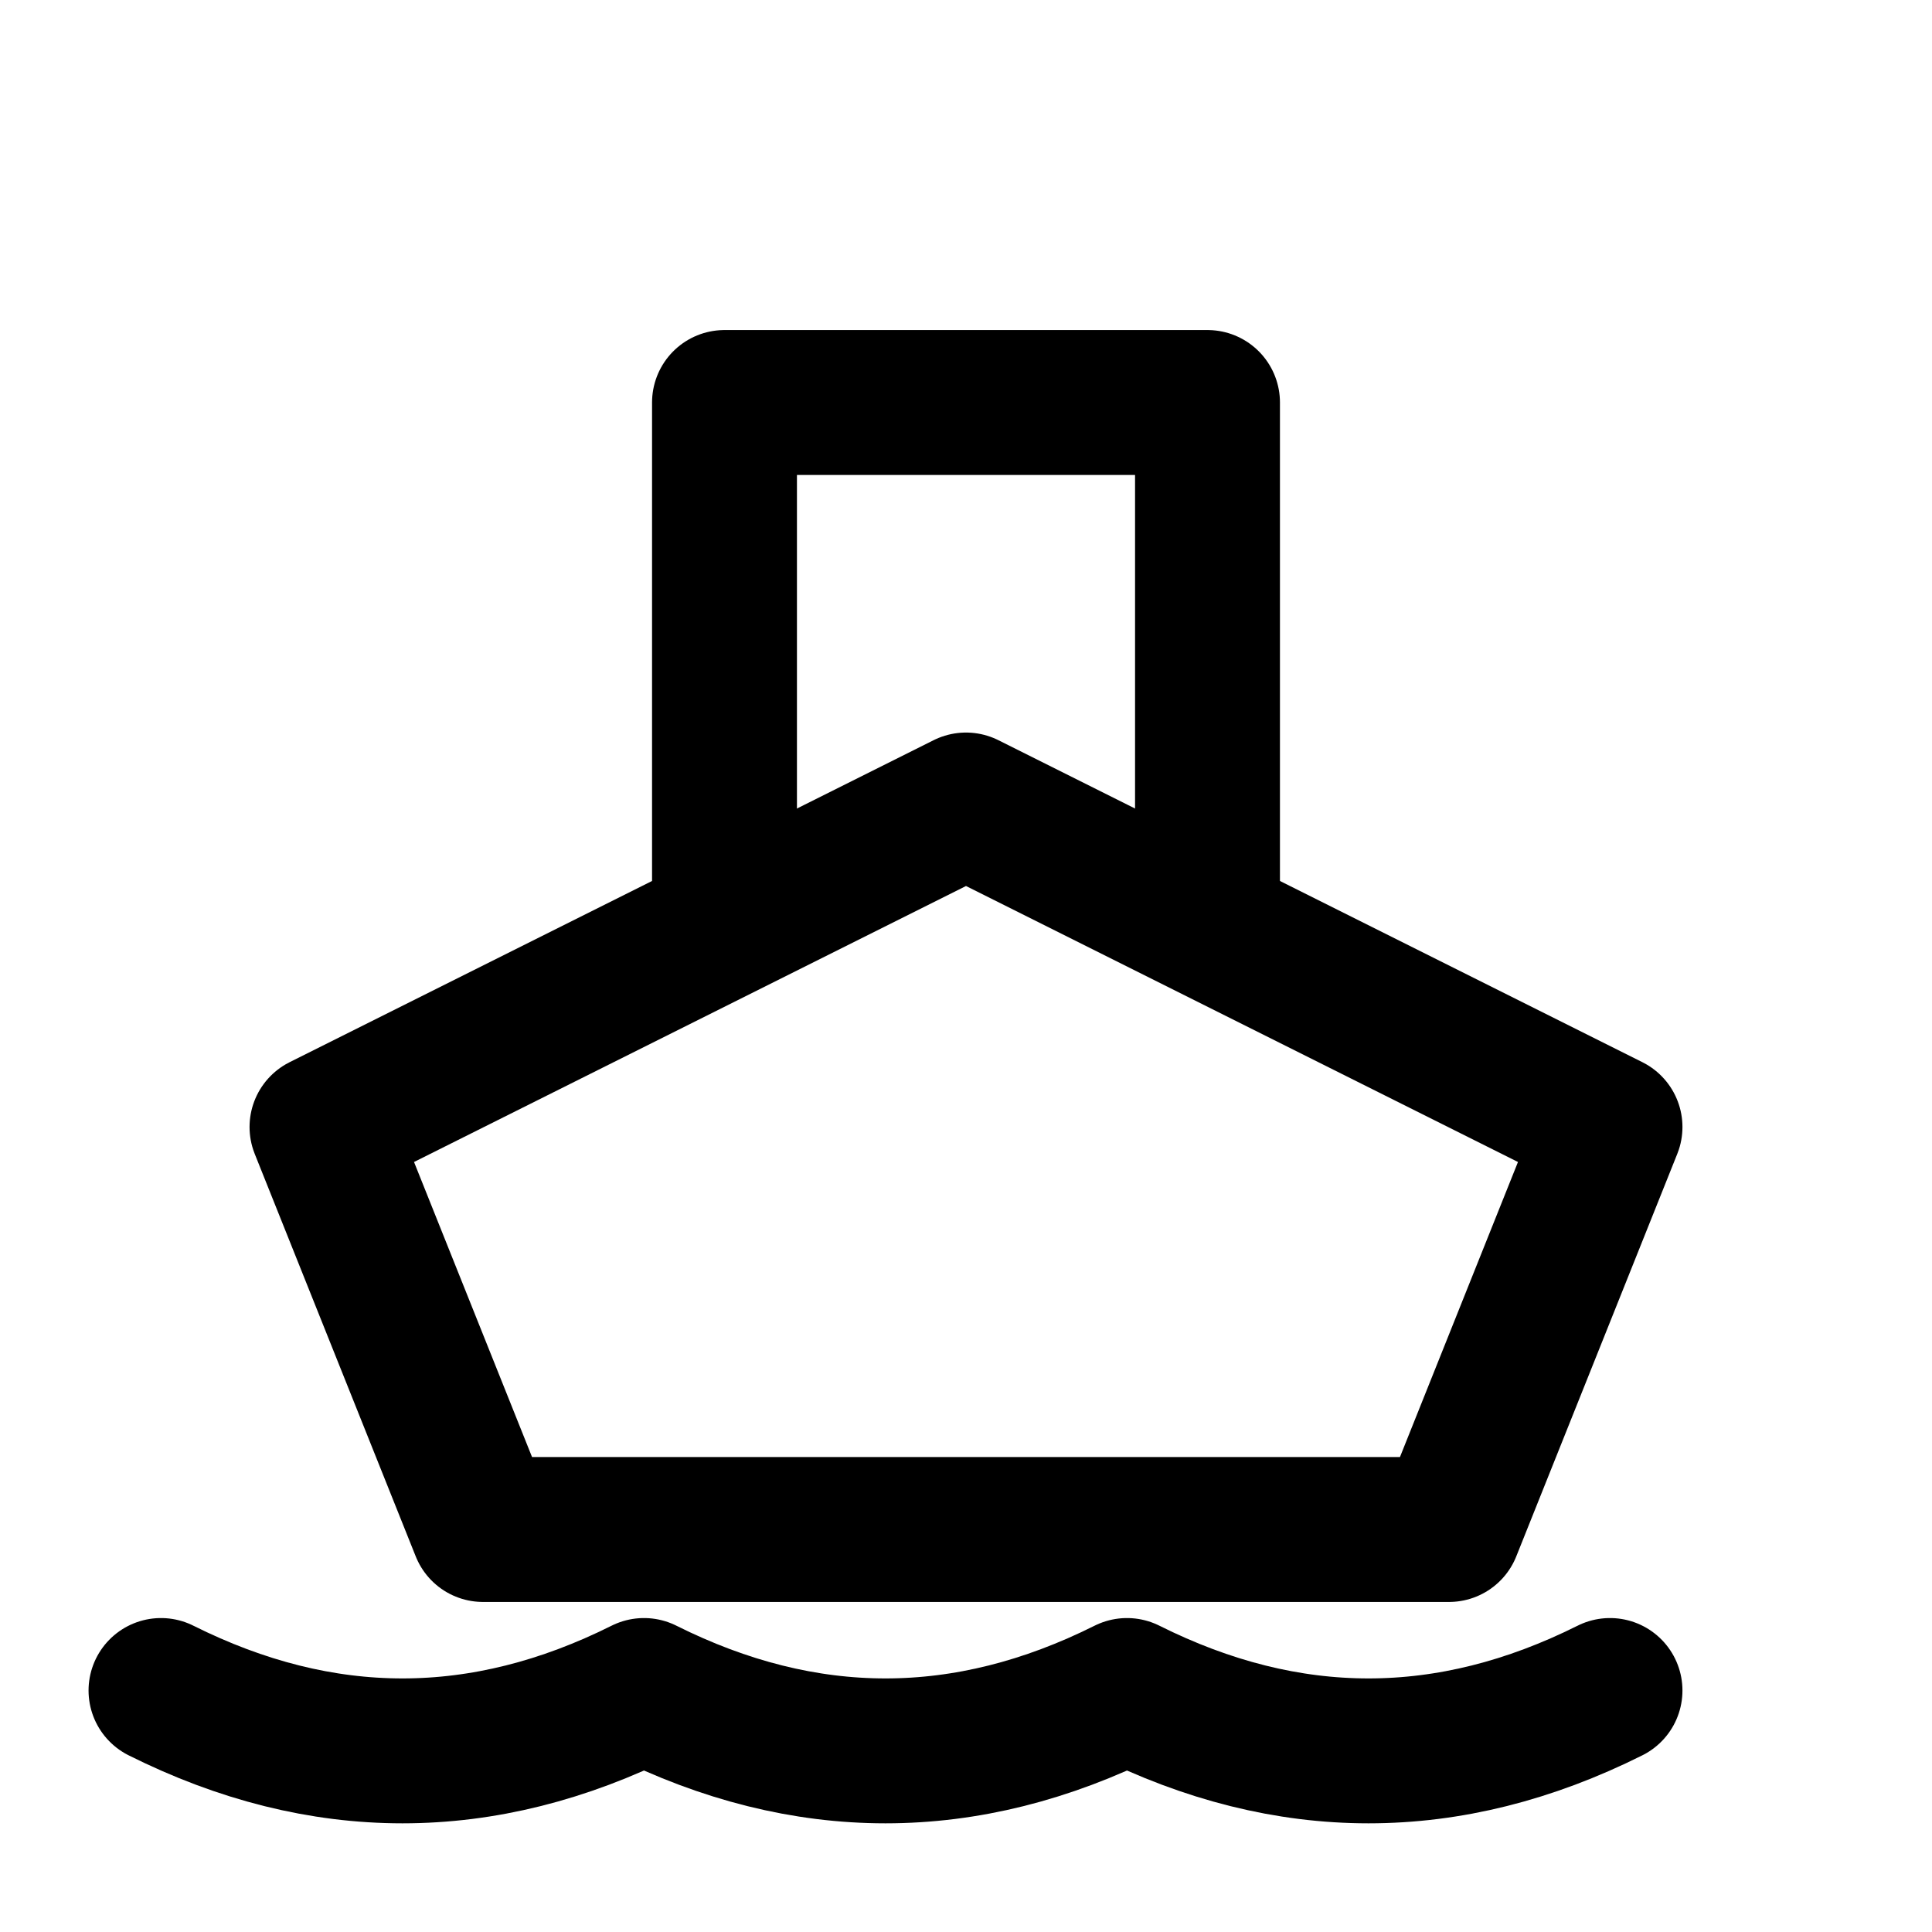
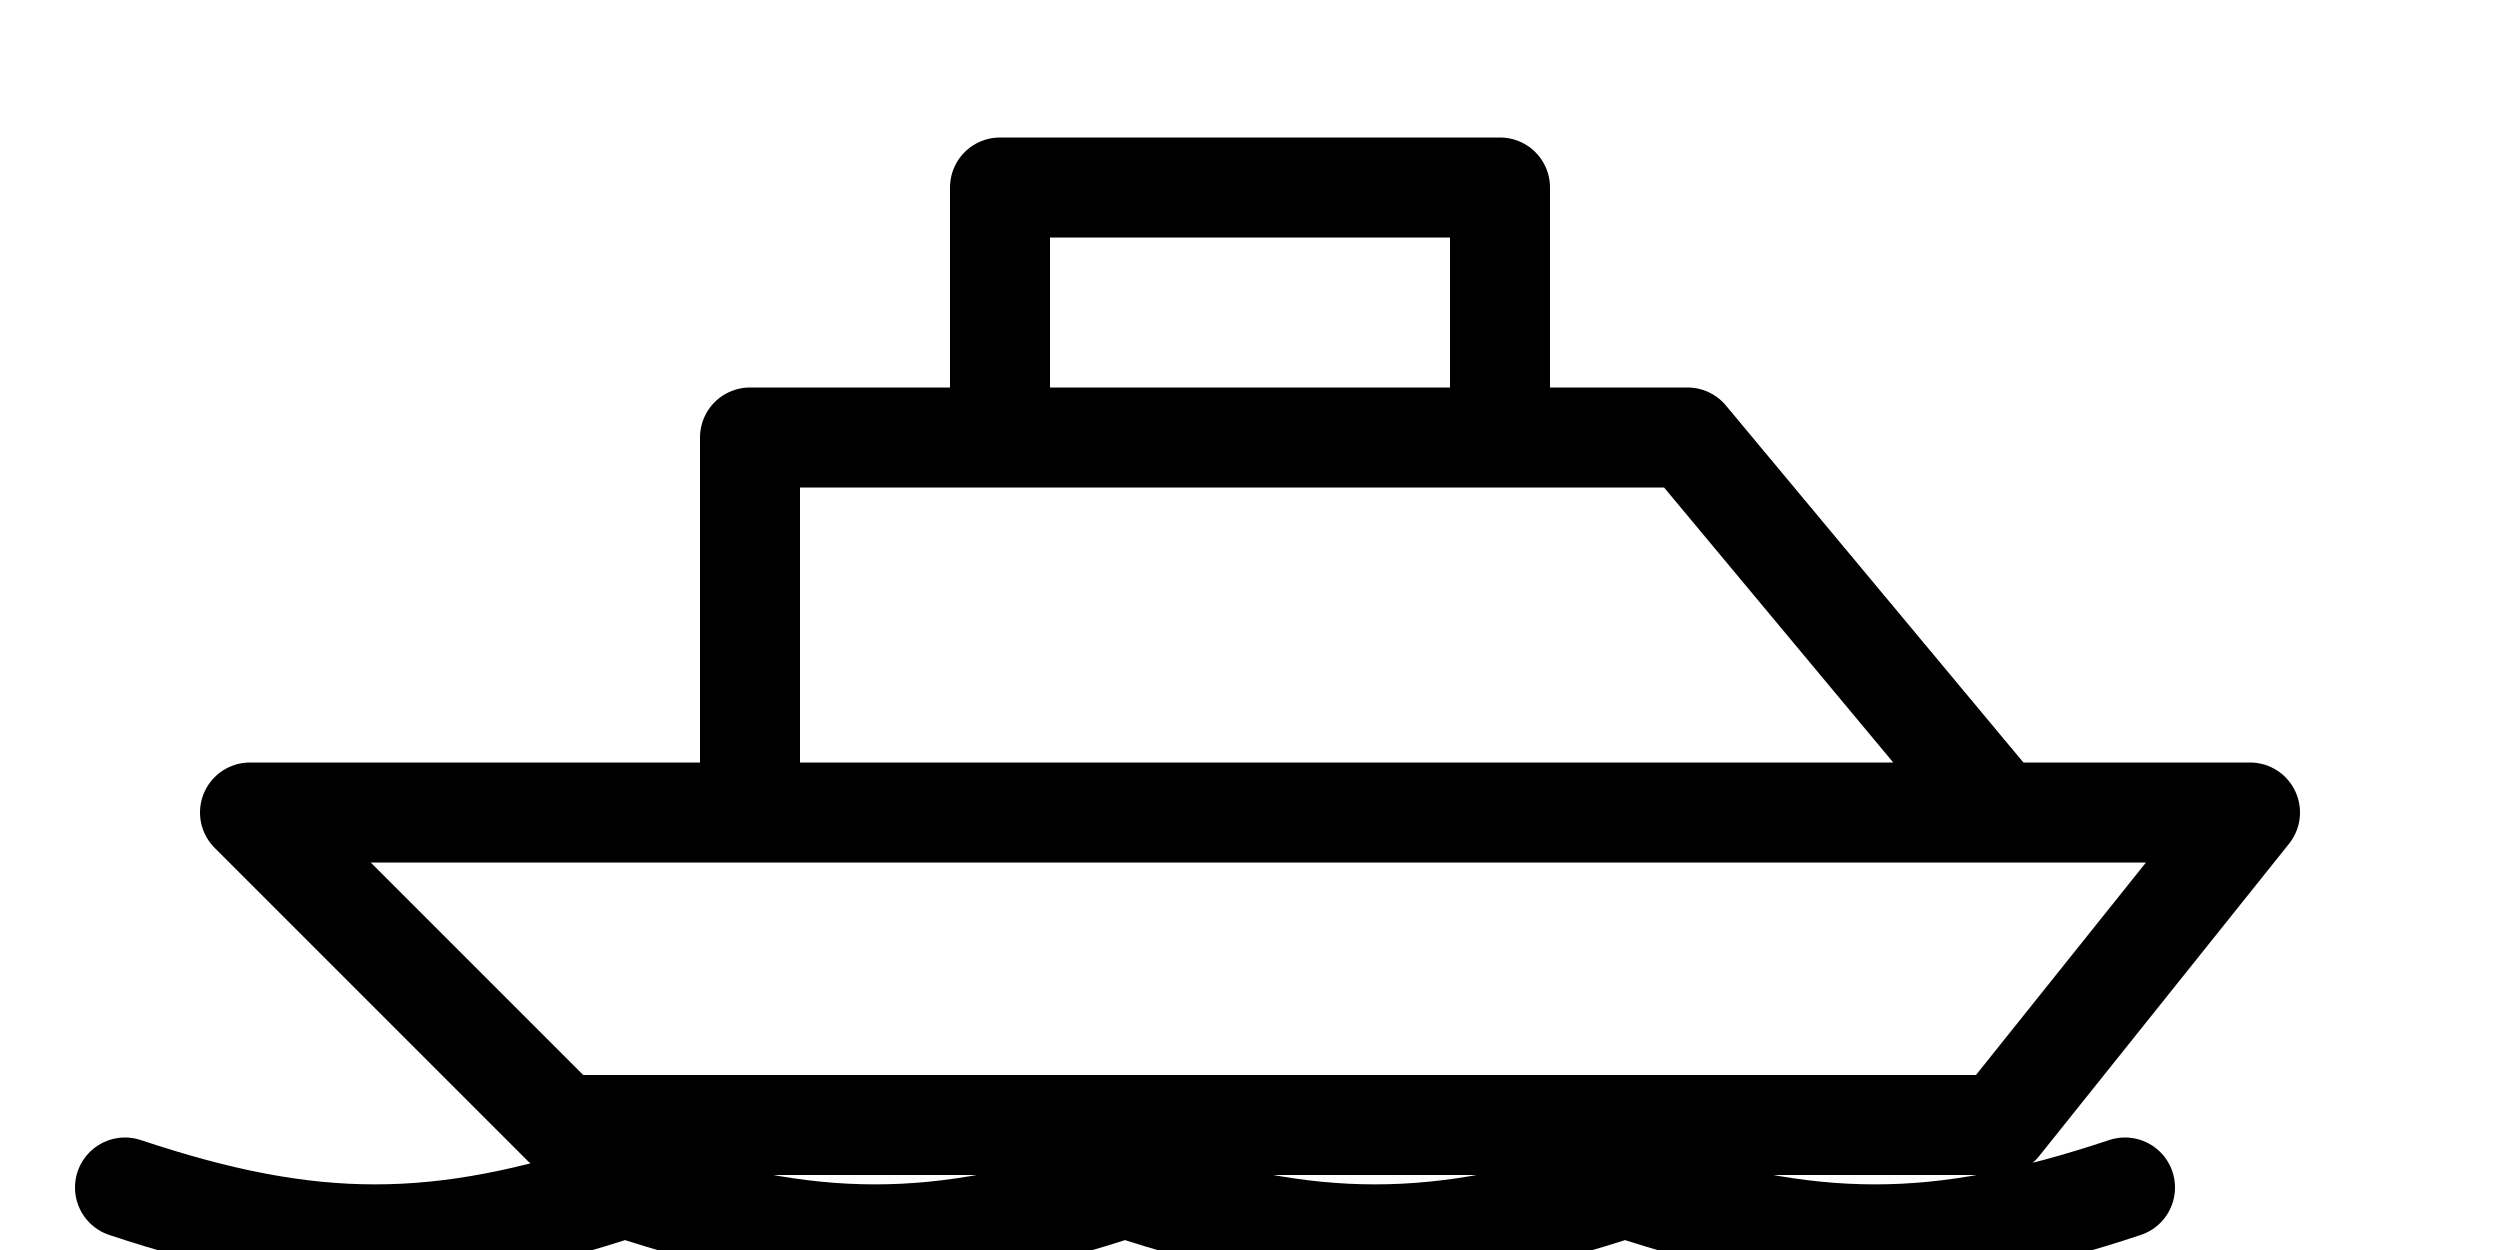
- <svg xmlns="http://www.w3.org/2000/svg" viewBox="0 0 24 24">
-   <g fill="none" stroke="currentColor" stroke-width="1.8" stroke-linecap="round" stroke-linejoin="round">
-     <path d="M4 14l8-4 8 4-2 5H6l-2-5Z" />
-     <path d="M9 11V5h6v6M2 21c2 1 4 1 6 0 2 1 4 1 6 0 2 1 4 1 6 0" />
+ <svg xmlns="http://www.w3.org/2000/svg" viewBox="0 0 40 20">
+   <g fill="none" stroke="currentColor" stroke-width="1.6" stroke-linecap="round" stroke-linejoin="round">
+     <path d="M4 13h32l-4 5H9l-5-5Zm8 0V7h15l5 6M16 7V3h8v4M2 19c3 1 5 1 8 0 3 1 5 1 8 0 3 1 5 1 8 0 3 1 5 1 8 0" />
  </g>
</svg>
